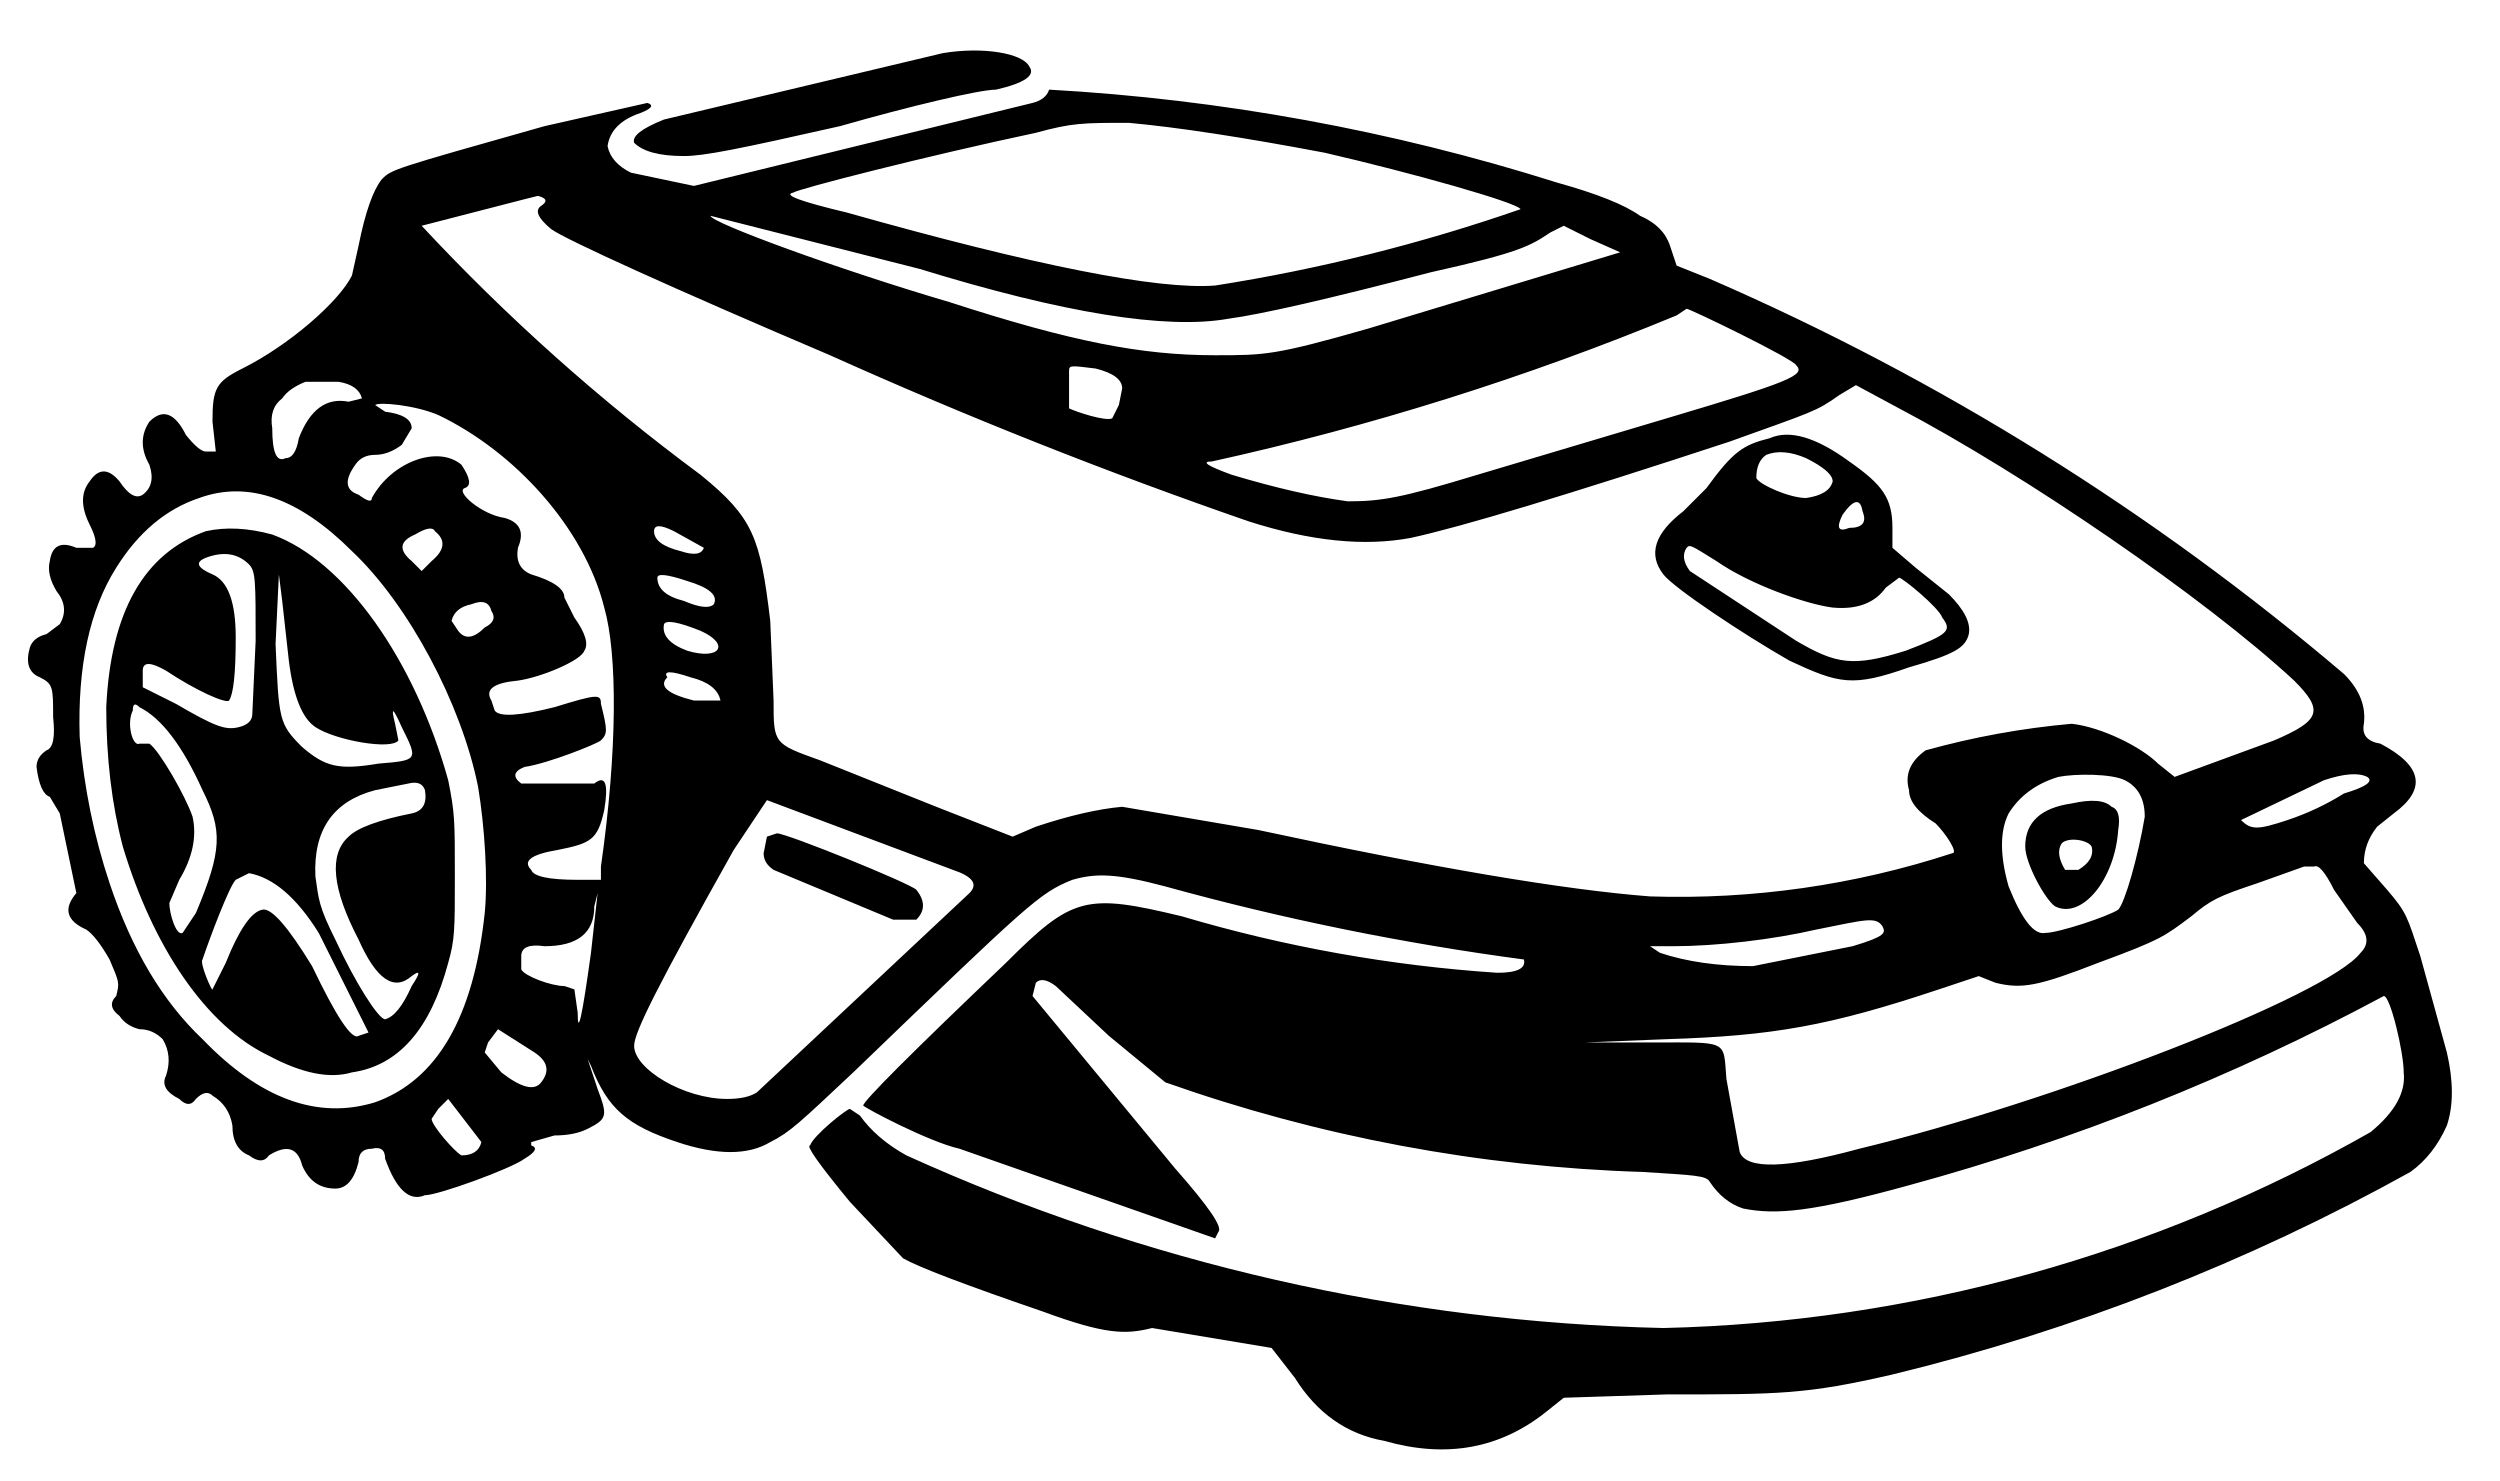
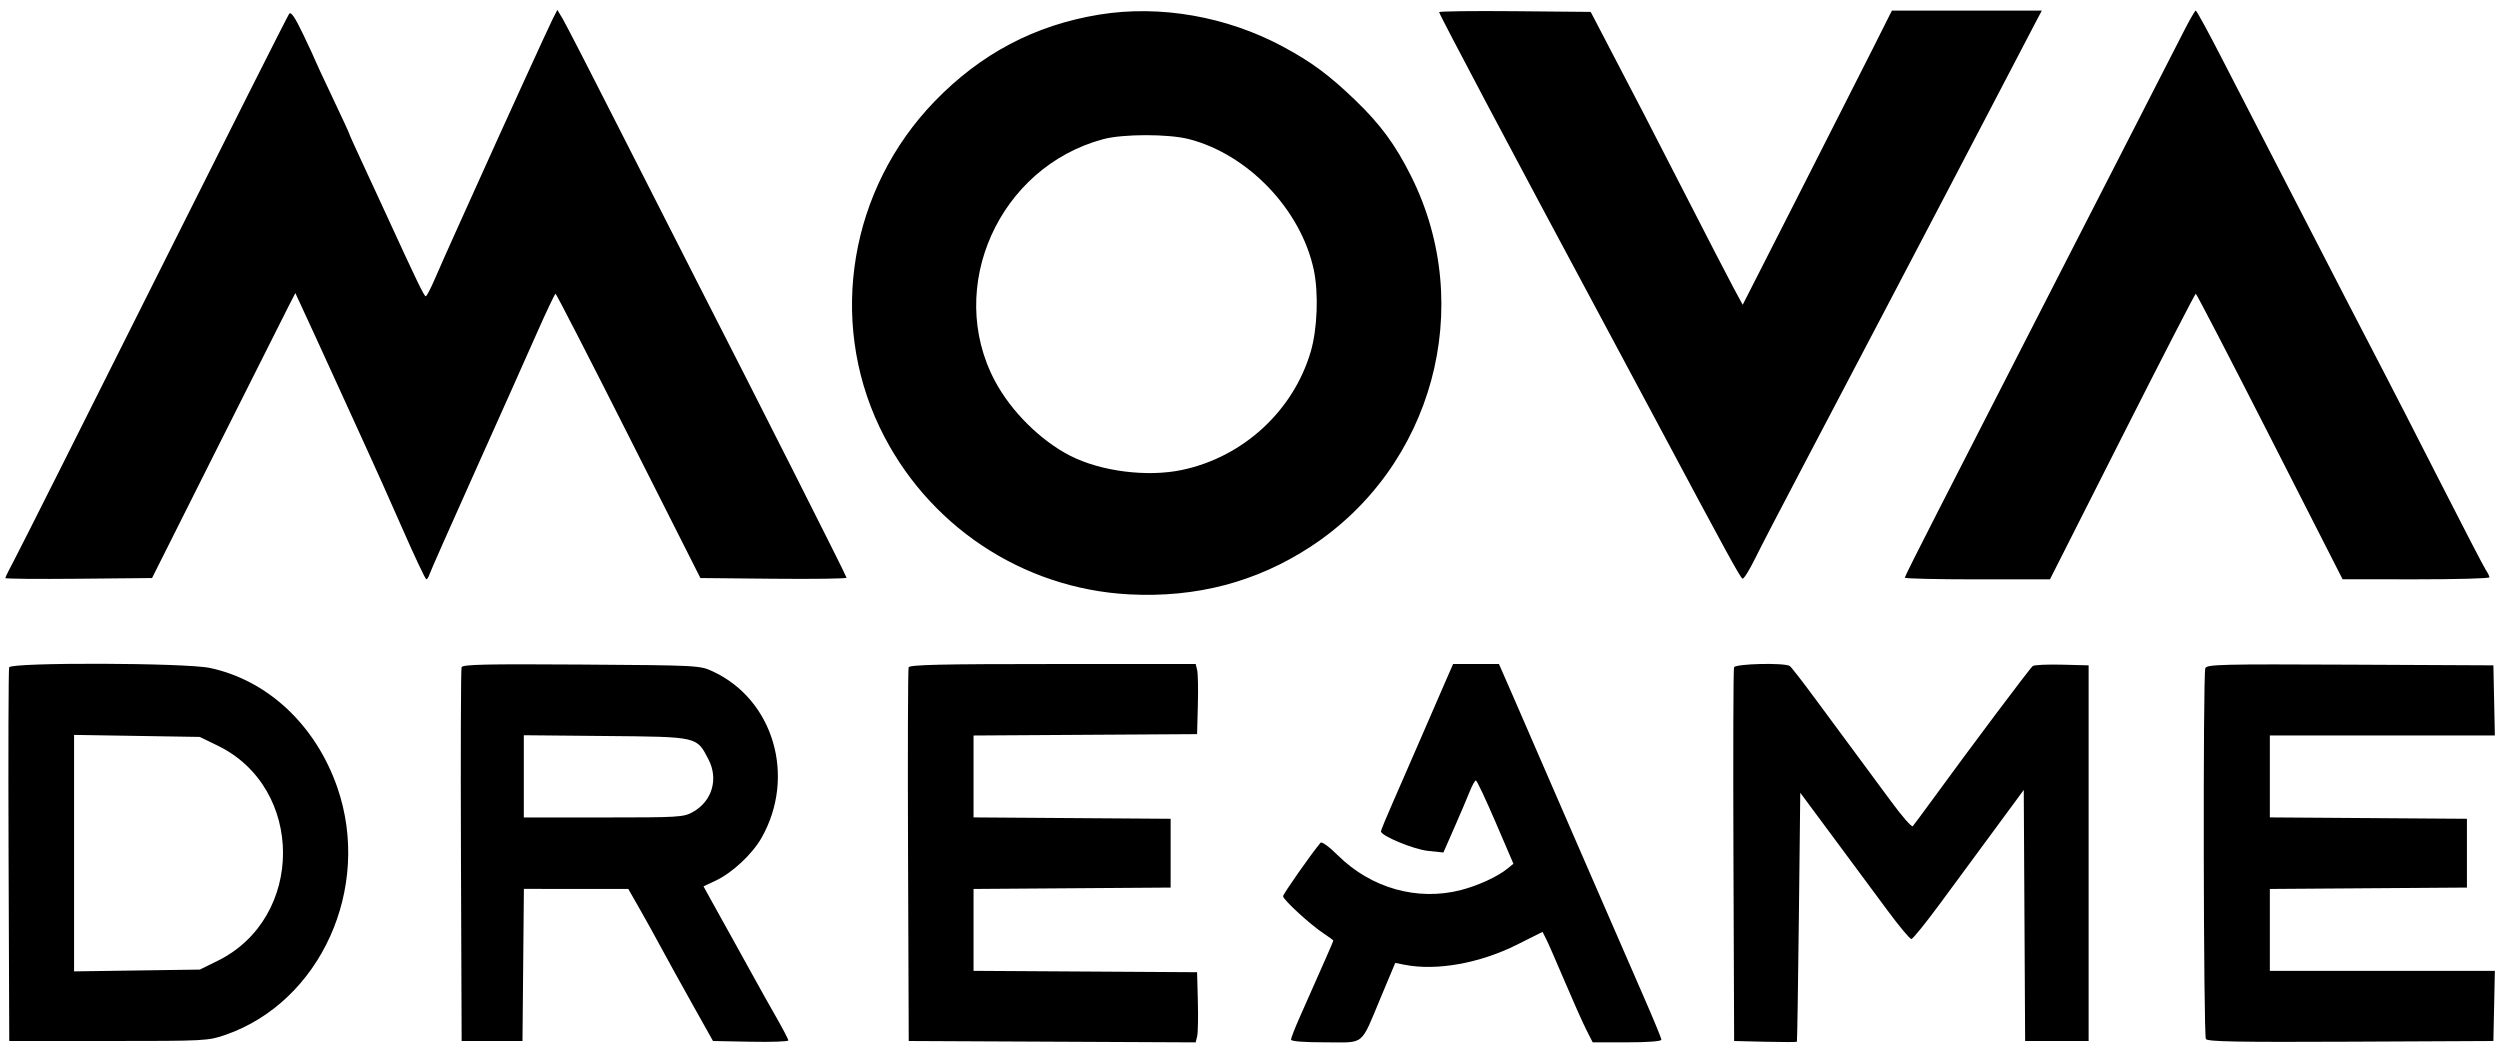
- <svg xmlns="http://www.w3.org/2000/svg" viewBox="0 0 753 446">
-   <path fill="currentColor" fill-rule="evenodd" d="m284 16-84 20q-10 4-9 7 4 4 15 4c6 0 16-2 47-9 21-6 42-11 47-11q13-3 10-7c-2-4-14-6-26-4m32 11q-1 3-5 4L209 56l-19-4q-6-3-7-8 1-7 10-10 5-2 2-3l-31 7c-46 13-46 13-49 16q-4 5-7 20l-2 9c-4 8-19 21-33 28-8 4-9 6-9 16l1 9h-3q-2 0-6-5-5-10-11-4-4 6 0 13 2 6-2 9-3 2-7-4-5-6-9 0-4 5 0 13 3 6 1 7h-5q-7-3-8 4-1 4 2 9 4 5 1 10l-4 3q-4 1-5 4-2 7 3 9c4 2 4 3 4 12q1 9-2 10-3 2-3 5 1 8 4 9l3 5 5 24q-6 7 3 11 3 2 7 9c3 7 3 7 2 11q-3 3 1 6 2 3 6 4 4 0 7 3 3 5 1 11-2 4 4 7 3 3 5 0 3-3 5-1 5 3 6 9 0 7 5 9 4 3 6 0 8-5 10 3 3 7 10 7 5 0 7-8 0-4 4-4 4-1 4 3 5 14 12 11c4 0 26-8 30-11q5-3 2-4v-1l7-2q6 0 10-2c6-3 6-4 3-12l-3-9 1 2c5 13 11 18 26 23q18 6 28 0c6-3 9-6 25-21 53-51 56-54 66-58 7-2 13-2 28 2a803 803 0 0 0 108 22q1 4-8 4a435 435 0 0 1-95-17c-29-7-33-6-53 14q-43 41-43 43c1 1 20 11 29 13l77 27 1-2q2-2-13-19l-43-52 1-4q2-2 6 1l16 15 17 14a475 475 0 0 0 144 27c15 1 19 1 20 3q4 6 10 8c10 2 21 1 50-7a680 680 0 0 0 143-57c2 0 6 17 6 23q1 9-10 18a452 452 0 0 1-213 59 584 584 0 0 1-228-52q-9-5-14-12l-3-2c-1 0-11 8-12 11q-2 0 12 17l16 17q7 4 42 16c19 7 25 7 33 5l36 6 7 9q10 16 27 19 28 8 49-9l5-4 31-1c34 0 42 0 68-6a625 625 0 0 0 156-61q7-5 11-14 3-9 0-22l-8-29c-4-12-4-13-10-20l-7-8q0-6 4-11l5-4q15-11-4-21-6-1-5-6 1-8-6-15A766 766 0 0 0 515 84l-10-4-2-6q-2-6-9-9-7-5-25-10a623 623 0 0 0-153-28m-4 13c-33 7-72 17-73 18q-5 1 16 6 85 24 111 22a530 530 0 0 0 92-23c-1-2-33-11-59-17q-37-7-59-9c-14 0-17 0-28 3M158 60l-31 8a611 611 0 0 0 84 75c16 13 18 19 21 44l1 24c0 13 0 13 14 18l35 14 23 9 7-3q15-5 26-6l41 7q79 17 118 20a265 265 0 0 0 91-13c2 0-2-6-5-9q-8-5-8-10-2-7 5-12a245 245 0 0 1 44-8c9 1 21 7 26 12l5 4 30-11c14-6 15-9 6-18-27-25-81-62-119-82l-13-7-5 3c-7 5-8 5-33 14q-73 24-96 29-21 4-49-5a1521 1521 0 0 1-126-50c-47-20-80-35-84-38q-6-5-3-7t-1-3zm56 5c0 2 38 16 72 26 37 12 58 16 80 16 15 0 18 0 46-8l76-23-9-4-8-4-4 2c-6 4-9 6-36 12q-46 12-61 14-28 5-93-15zm291 30a840 840 0 0 1-140 44q-5 0 6 4 20 6 35 8c10 0 16-1 39-8l57-17c37-11 42-13 39-16-1-2-32-17-33-17zm-183 17v11c2 1 11 4 13 3l2-4 1-5q0-4-8-6c-8-1-8-1-8 1m-230 3q-5 2-7 5-4 3-3 9 0 11 4 9 3 0 4-6 5-13 15-11l4-1q-1-4-7-5zm21 7 3 2q8 1 8 5l-3 5q-4 3-8 3t-6 3q-5 7 1 9 4 3 4 1c6-11 20-16 27-10q4 6 1 7c-3 1 5 8 12 9q7 2 4 9-1 6 4 8 10 3 10 7l3 6q5 7 3 10c-1 3-13 8-20 9q-11 1-8 6l1 3q2 3 18-1c13-4 14-4 14-1 2 8 2 9 0 11-1 1-16 7-23 8q-5 2-1 5h22q5-4 3 8c-2 9-4 10-14 12q-12 2-8 6 1 3 14 3h7v-4c5-35 5-64 1-78-6-24-27-47-50-58-7-3-18-4-19-3m420 10c-8 2-11 4-19 15l-7 7q-13 10-6 19c3 4 24 18 38 26 15 7 19 8 36 2 14-4 17-6 18-10q1-5-6-12l-10-8-7-6v-6c0-9-3-13-13-20q-15-11-24-7m-1 5q-3 2-3 7c1 2 10 6 15 6q7-1 8-5 0-3-8-7-7-3-12-1M60 150q-15 5-25 21-12 19-11 51 2 23 9 44 10 30 28 47 26 27 52 19 28-10 33-57c1-10 0-26-2-38-5-25-21-55-38-71q-24-24-46-16m495 5q-3 6 2 4 6 0 4-5-1-6-6 1m-358 5q0 4 8 6 6 2 7-1l-9-5q-6-3-6 0m-135 0q-28 10-30 53 0 23 5 42c9 30 25 54 44 63q15 8 25 5 21-3 29-33c2-7 2-10 2-26 0-17 0-19-2-29-10-36-31-66-53-74q-11-3-20-1m63 1q-7 3-1 8l3 3 3-3q6-5 1-9-1-2-6 1m383 4q-2 3 1 7l32 21c12 7 17 8 33 3 13-5 14-6 11-10-1-3-12-12-13-12l-4 3q-5 7-16 6c-8-1-25-7-35-14-8-5-8-5-9-4m-446 3q-5 2 2 5t7 19-2 19c-1 1-10-3-19-9q-7-4-7 0v5l10 5c12 7 15 8 19 7q4-1 4-4l1-22c0-18 0-21-2-23q-5-5-13-2m21 26c1 23 1 24 8 31 7 6 11 7 23 5 12-1 12-1 7-11q-4-9-2-1l1 5c-2 3-19 0-25-4q-6-4-8-20l-2-18-1-8zm115-20q0 5 8 7 7 3 9 1 2-4-8-7-9-3-9-1m-56 8q-5 1-6 5l2 3q3 4 8-1 4-2 2-5-1-4-6-2m58 6q-1 5 7 8c10 3 13-2 4-6q-10-4-11-2m1 16q-4 4 8 7h8q-1-5-9-7-9-3-7 0M40 214c-2 4 0 11 2 10h3c3 2 11 16 13 22q2 9-4 19l-3 7c0 3 2 10 4 9l4-6c8-19 8-25 2-37q-9-20-19-25-2-2-2 1m580 20q-10 3-15 11-4 8 0 22 6 15 11 14c4 0 19-5 22-7 2-2 6-16 8-28q0-8-6-11c-4-2-15-2-20-1m80 1-25 12c3 3 5 3 14 0q9-3 17-8 10-3 7-5-4-2-13 1m-587 3q-19 5-18 26c1 7 1 9 6 19 6 13 13 24 15 24q4-1 8-10 4-6 0-3-8 7-16-11-12-23-3-31 4-4 19-7 5-1 4-7-1-3-5-2zm108 18c-23 41-30 55-30 59 0 7 15 16 28 16q6 0 9-2l64-60q4-4-5-7l-56-21zm403-14q-14 2-14 13c0 5 6 16 9 18 8 4 18-8 19-23q1-6-2-7-3-3-12-1m-393 10-1 5q0 3 3 5l36 15h7q4-4 0-9c-2-2-39-17-42-17zm390 2q-2 3 1 8h4q5-3 4-7c-1-2-7-3-9-1m73 7-14 5c-12 4-14 5-20 10-8 6-9 7-28 14-18 7-23 8-31 6l-5-2-12 4c-33 11-50 14-82 15l-25 1h20c24 0 22-1 23 11l4 22q3 8 36-1c58-14 141-46 151-59q4-4-1-9l-7-10q-4-8-6-7zm-623 4c-2 2-8 18-10 24-1 1 3 10 3 9l4-8q6-15 11-16 4-1 15 17 11 23 14 21l3-1-15-30q-10-16-21-18zm109 4-1 4q0 12-15 12-7-1-7 3v4c1 2 9 5 13 5l3 1 1 7q0 11 4-18zm367 11c-13 3-30 5-43 5h-7l3 2q12 4 28 4l30-6c10-3 10-4 9-6-2-3-5-2-20 1m-400 34-1 3 5 6q9 7 12 3 4-5-2-9l-11-7zm-15 20-2 3c0 2 7 10 9 11q5 0 6-4l-10-13z" />
+ <svg xmlns="http://www.w3.org/2000/svg" viewBox="0 0 945 398">
+   <path fill="currentColor" fill-rule="evenodd" d="M109.294 5.23c-.54.699-23.169 45.595-50.284 99.77C31.894 159.175 7.974 206.764 5.854 210.753S2 218.237 2 218.519s12.481.393 27.736.247l27.737-.266 24.583-49c13.521-26.95 25.71-51.186 27.086-53.858l2.503-4.858 7.552 16.358c4.153 8.997 9.471 20.633 11.818 25.858 2.348 5.225 6.145 13.55 8.438 18.5 2.294 4.95 7.968 17.647 12.609 28.216s8.723 19.231 9.071 19.25c.349.019.868-.753 1.155-1.716s8.001-18.4 17.142-38.75 19.646-43.857 23.345-52.239c3.699-8.381 6.95-15.233 7.225-15.227s12.707 24.188 27.626 53.738l27.126 53.728 27.624.266c15.193.146 27.624-.027 27.624-.385 0-.612-33.792-67.523-56.503-111.881-5.632-11-18.908-37.1-29.503-58S213.818 8.979 212.703 7.12l-2.026-3.379-1.762 3.433C207.496 9.94 188.882 50.72 179.782 71c-1.111 2.475-4.361 9.675-7.222 16s-6.508 14.537-8.104 18.25c-1.595 3.712-3.178 6.75-3.516 6.75-.612 0-3.406-5.776-14.749-30.5-3.281-7.15-7.816-16.964-10.078-21.809S132 50.715 132 50.512c0-.204-2.925-6.526-6.5-14.05S119 22.647 119 22.481s-1.962-4.401-4.361-9.411c-3.171-6.623-4.63-8.763-5.345-7.84m306.239.289c-24.322 3.964-44.802 14.756-62.252 32.801-31.975 33.067-40.287 82.346-20.777 123.18 17.616 36.87 53.867 61.107 94.496 63.181 25.238 1.287 47.896-4.665 68.246-17.93 46.389-30.238 62.87-90.792 38.151-140.171-5.941-11.868-11.554-19.511-21.04-28.649-9.916-9.553-16.605-14.506-27.452-20.33-21.274-11.422-46.484-15.813-69.372-12.082M544 4.598c0 .834 28.759 55.101 62.481 117.902 5.907 11 14.941 27.875 20.074 37.5 25.864 48.489 31.316 58.457 32.122 58.726.482.16 2.589-3.2 4.683-7.467 2.093-4.268 10.687-20.809 19.096-36.759s22.829-43.4 32.044-61 18.886-36.05 21.492-41c2.605-4.95 10.484-20.025 17.508-33.5s14.017-26.862 15.539-29.75L771.808 4H715.14l-7.66 15.25c-4.213 8.387-16.902 33.41-28.199 55.605l-20.54 40.354-3.433-6.354c-1.889-3.495-9.996-19.18-18.016-34.855-12.429-24.29-19.643-38.222-33.656-65l-2.355-4.5-28.641-.265c-15.752-.146-28.64.017-28.64.363m281.259 7.652c-2.302 4.538-10.078 19.725-17.28 33.75-7.201 14.025-19.883 38.775-28.181 55-30.272 59.192-34.75 67.939-47.161 92.115-6.95 13.538-12.637 24.9-12.637 25.25 0 .349 12.348.635 27.44.635h27.441l27.309-53.98c15.021-29.689 27.535-53.987 27.81-53.995.275-.009 12.875 24.273 28 53.959l27.5 53.975 27.75.021c15.263.011 27.75-.33 27.75-.757 0-.428-.602-1.666-1.338-2.75-.737-1.085-8.671-16.373-17.632-33.973-8.962-17.6-18.421-36.05-21.022-41-2.6-4.95-8.787-16.875-13.749-26.5s-15.755-30.55-23.983-46.5c-8.229-15.95-18.957-36.762-23.841-46.25C834.55 11.762 830.305 4 830 4s-2.438 3.713-4.741 8.25M417 52.608c-39.422 10.584-59.753 56.056-40.889 91.449 6.098 11.441 17.186 22.453 28.389 28.196 11.61 5.95 29.212 8.179 42.406 5.367 23.049-4.91 41.905-22.248 48.53-44.62 2.532-8.55 3.047-22.175 1.172-31-4.833-22.753-24.861-43.703-47.252-49.429-7.761-1.984-24.9-1.965-32.356.037M3.46 252.25c-.263.688-.361 32.75-.219 71.25l.259 70H41c36.521 0 37.673-.06 44.147-2.297 35.988-12.438 55.521-55.546 42.372-93.509-8.159-23.556-26.296-40.573-48.184-45.211-9.263-1.963-75.137-2.165-75.875-.233m171.018-.048c-.273.714-.379 32.798-.237 71.298l.259 70h23l.265-28.75.266-28.75 19.734.011 19.735.01 4.317 7.575c2.375 4.166 6.049 10.799 8.165 14.739 2.116 3.941 7.377 13.465 11.691 21.165l7.843 14 14.242.277c7.833.153 14.239-.072 14.235-.5-.005-.427-2.066-4.377-4.58-8.777-2.515-4.4-6.174-10.925-8.132-14.5-1.957-3.575-5.442-9.875-7.745-14s-5.857-10.527-7.898-14.228l-3.711-6.727 4.567-2.147c6.305-2.964 13.852-10.003 17.371-16.203 13.111-23.101 4.596-52.207-18.398-62.887-4.92-2.286-5.388-2.31-49.73-2.606-35.983-.239-44.86-.043-45.259 1m168.982.048c-.263.688-.361 32.75-.219 71.25l.259 70 54.229.259 54.229.258.562-2.258c.309-1.243.431-7.209.271-13.259l-.291-11-42.25-.261-42.25-.261v-30.954l37.25-.262 37.25-.262v-26l-37.25-.262-37.25-.262v-30.954l42.25-.261 42.25-.261.291-11c.16-6.05.039-12.012-.269-13.25l-.56-2.25H397.95c-42.289 0-54.116.271-54.49 1.25m203.292 4.5c-1.387 3.163-5.537 12.725-9.223 21.25-3.685 8.525-8.687 20.007-11.115 25.515S522 313.854 522 314.251c0 1.691 12.356 6.817 17.806 7.386l5.801.607 4.115-9.372c2.264-5.155 4.876-11.285 5.805-13.622.93-2.337 1.99-4.25 2.356-4.25.367 0 3.71 7.087 7.429 15.75l6.762 15.75-2.277 1.855c-3.707 3.019-11.018 6.388-17.513 8.071-16.482 4.271-34.057-.69-46.629-13.162-3.274-3.248-6.022-5.24-6.485-4.7-3.203 3.733-14.17 19.368-14.17 20.201 0 1.296 10.205 10.681 15.236 14.01 2.07 1.37 3.764 2.619 3.764 2.776 0 .261-3.41 8.034-12.574 28.66-1.884 4.241-3.426 8.179-3.426 8.75 0 .665 4.669 1.039 12.977 1.039 15.257 0 13.113 1.755 21.078-17.258l5.345-12.758 3.55.7c12.057 2.378 28.435-.555 42.5-7.609l9.626-4.828 1.34 2.627c.736 1.444 3.899 8.663 7.028 16.042 3.13 7.378 6.793 15.591 8.14 18.25l2.45 4.834h12.983c7.965 0 12.983-.385 12.983-.997 0-.549-3.107-8.086-6.904-16.75s-9.92-22.728-13.605-31.253c-3.686-8.525-8.874-20.45-11.53-26.5s-8.032-18.425-11.947-27.5c-3.916-9.075-9.434-21.788-12.263-28.25L566.608 251h-17.335zm108.708-4.5c-.263.688-.361 32.75-.219 71.25l.259 70 11.75.282c6.462.155 11.851.155 11.975 0s.462-21.396.75-47.202l.525-46.92 12.55 16.92c6.902 9.306 16.127 21.757 20.499 27.67s8.4 10.729 8.95 10.704c.551-.025 5.38-5.988 10.732-13.25s14.685-19.931 20.74-28.153l11.009-14.95.26 47.45.26 47.449h24v-142l-10-.253c-5.5-.14-10.494.085-11.097.5-.975.669-23.09 30.14-38.835 51.753-3.206 4.4-6.152 8.36-6.549 8.801-.396.44-4.05-3.736-8.12-9.28-4.069-5.543-10.324-14.009-13.899-18.811-3.575-4.803-10.303-13.902-14.952-20.221-4.648-6.319-8.923-11.82-9.5-12.224-1.893-1.327-20.56-.898-21.088.485m178.15.323c-.917 2.391-.704 138.731.22 140.186.629.991 12.249 1.204 54.734 1l53.936-.259.279-13.25.279-13.25H858v-30.976l37.25-.262 37.25-.262v-26l-37.25-.262-37.25-.262V278h85.058l-.279-13.25-.279-13.25-54.14-.259c-48.72-.232-54.201-.099-54.75 1.332M28 322.488v44.696l23.774-.342 23.774-.342 6.721-3.31c32.952-16.229 32.944-65.376-.012-81.358l-6.757-3.277-23.75-.381-23.75-.382zm170-29.029V309h30.114c28.713 0 30.287-.097 33.84-2.094 7.23-4.064 9.7-12.44 5.853-19.847-4.514-8.691-3.761-8.52-38.878-8.85L198 277.918z" />
</svg>
